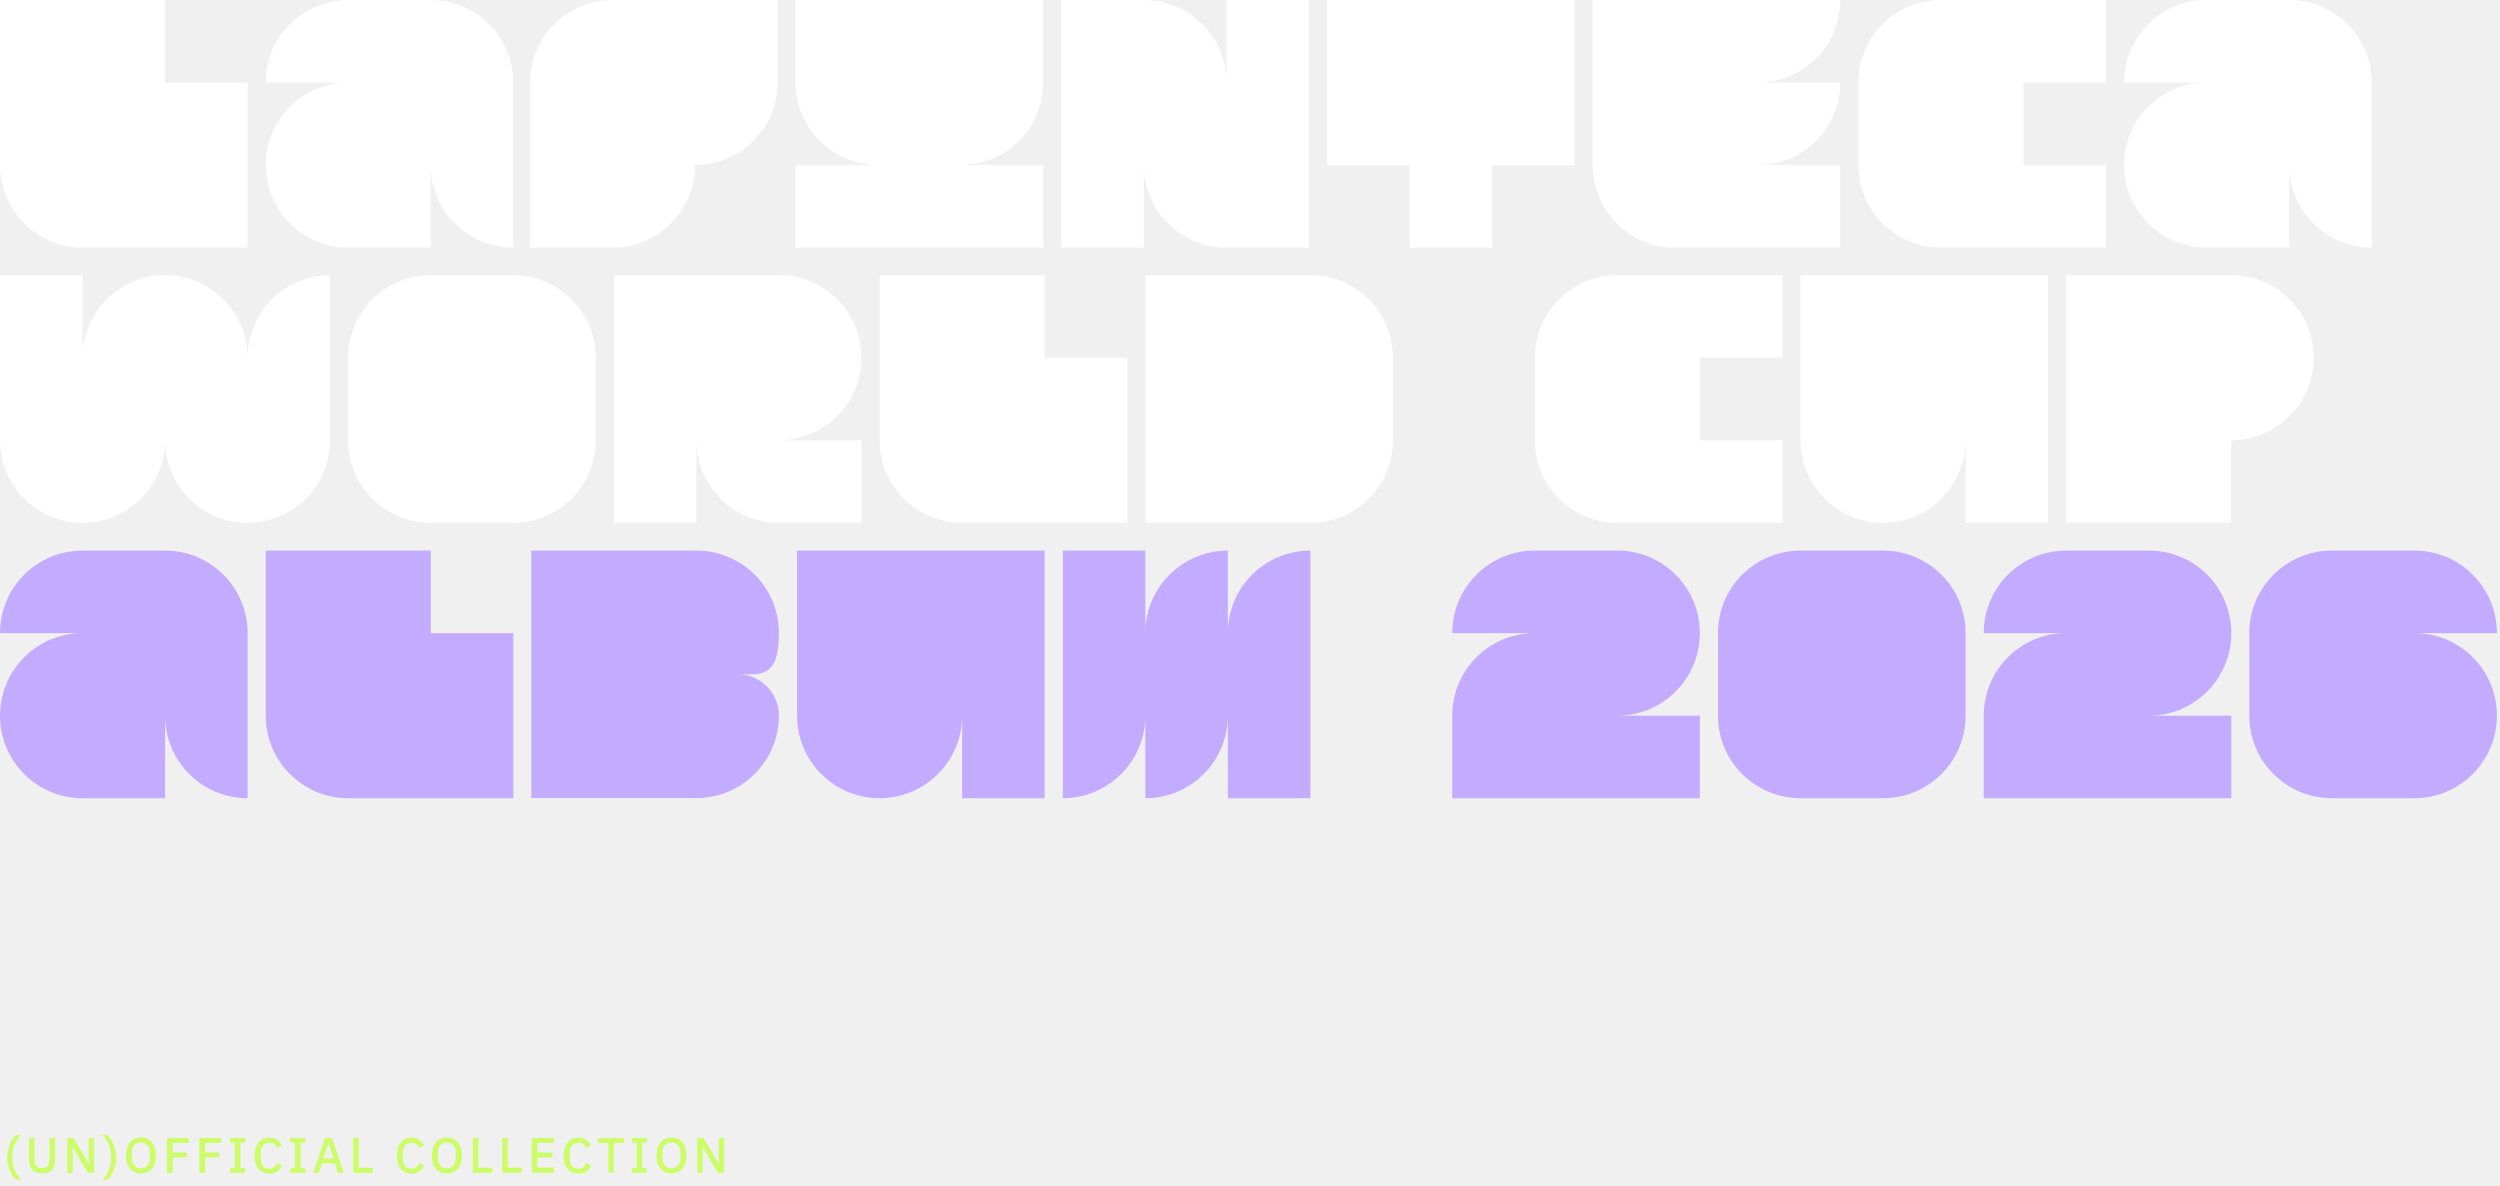
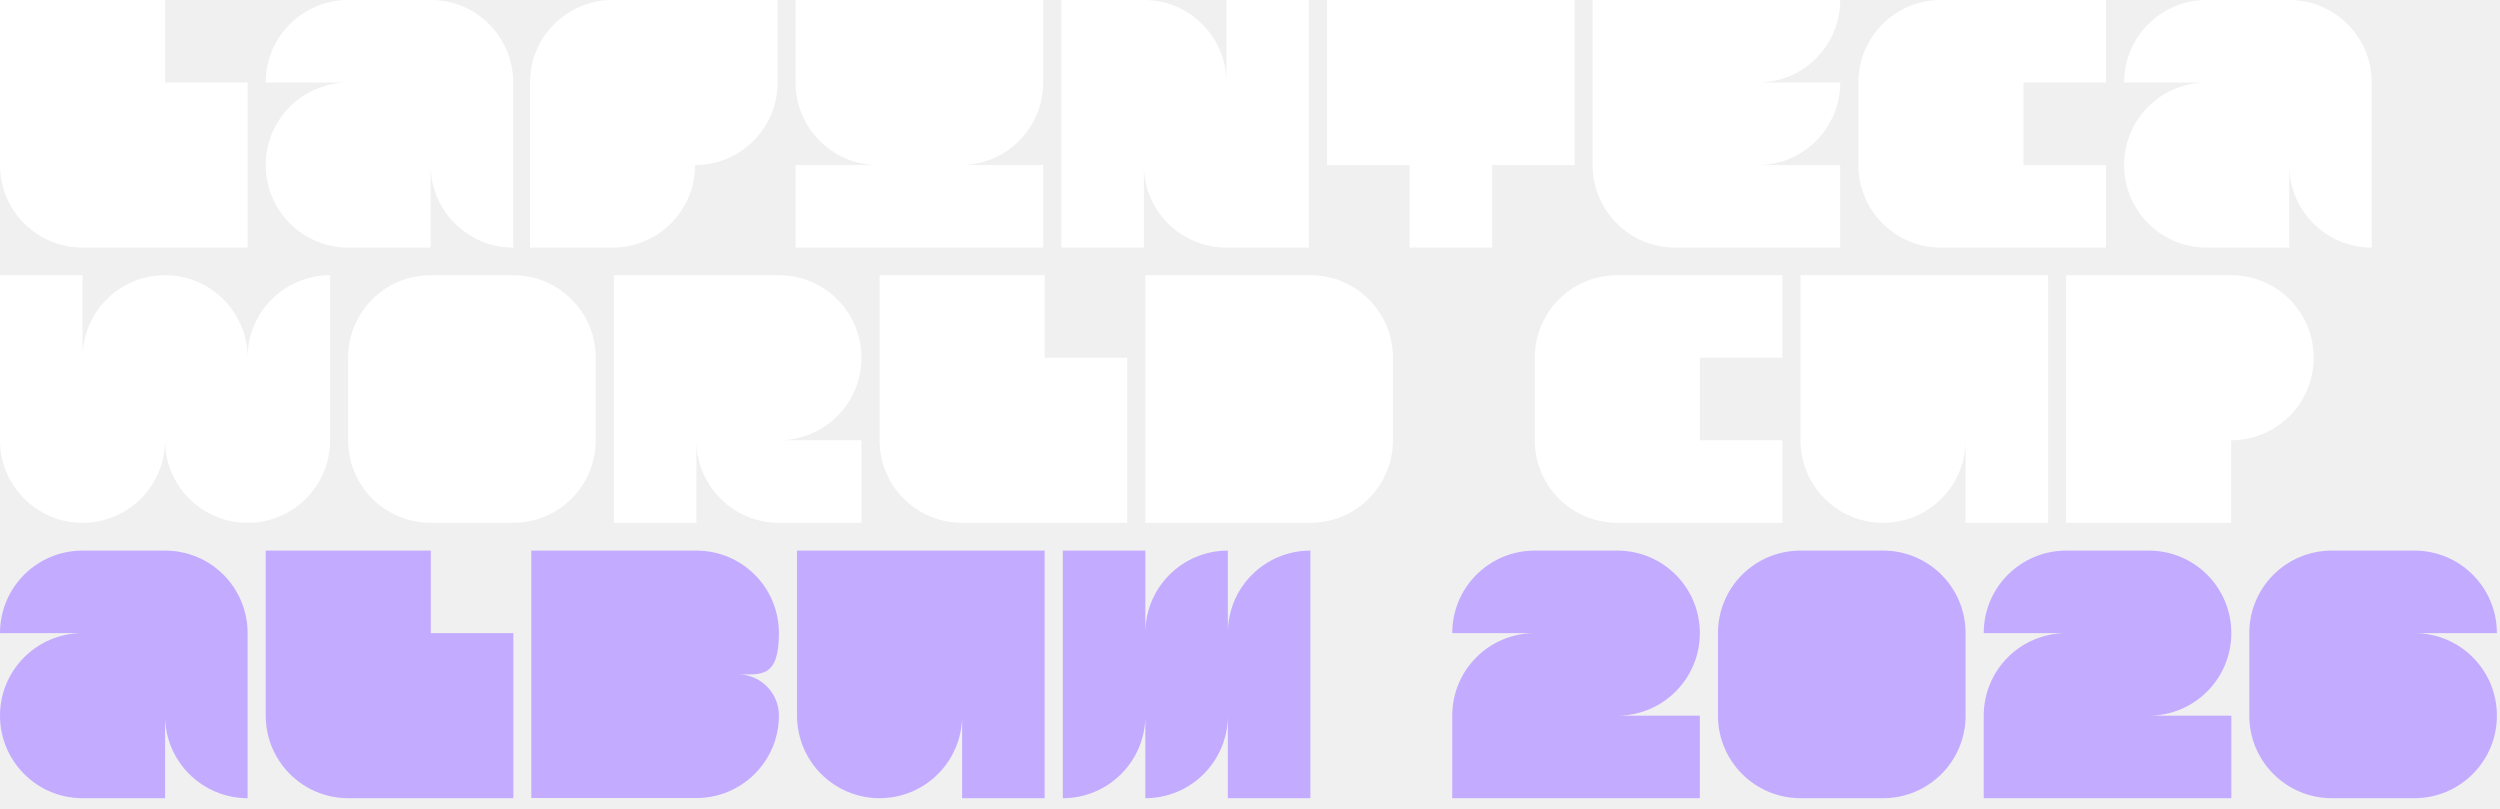
- <svg xmlns="http://www.w3.org/2000/svg" id="Layer_1" version="1.1" viewBox="0 0 1529.7 725.1">
+ <svg xmlns="http://www.w3.org/2000/svg" id="Layer_1" version="1.1" viewBox="0 0 1529.7 495">
  <defs>
    <style>
      .st0 {
        fill: #c3abff;
      }

      .st1 {
        fill: #fff;
      }

      .st2 {
        fill: #ccfc67;
      }
    </style>
  </defs>
  <g>
    <path class="st1" d="M50.5,151.5c-27.9,0-50.5-22.6-50.5-50.5V0h101v50.5h50.5v101H50.5Z" />
    <path class="st1" d="M213.1,151.5c-27.9,0-50.5-22.6-50.5-50.5s22.6-50.5,50.5-50.5h-50.5C162.6,22.5,185.2,0,213.1,0h50.5C291.5,0,314,22.6,314,50.5v101c-27.9,0-50.5-22.6-50.5-50.5v50.5h-50.5,0Z" />
    <path class="st1" d="M324.3,151.5V50.5C324.3,22.5,346.9,0,374.8,0h101v50.5c0,27.9-22.6,50.5-50.5,50.5,0,27.9-22.6,50.5-50.5,50.5h-50.5Z" />
    <path class="st1" d="M486.8,151.5v-50.5h50.5c-27.9,0-50.5-22.6-50.5-50.5V0h151.5v50.5c0,27.9-22.6,50.5-50.5,50.5h50.5v50.5h-151.5Z" />
    <path class="st1" d="M649.4,151.5V0h50.5C727.9,0,750.4,22.6,750.4,50.5V0h50.5v151.5h-50.5c-27.9,0-50.5-22.6-50.5-50.5v50.5h-50.5Z" />
    <path class="st1" d="M862.5,151.5v-50.5h-50.5V0h151.5v101h-50.5v50.5h-50.5Z" />
    <path class="st1" d="M1025,151.5c-27.9,0-50.5-22.6-50.5-50.5V0h151.5c0,27.9-22.6,50.5-50.5,50.5h50.5c0,27.9-22.6,50.5-50.5,50.5h50.5v50.5h-101Z" />
    <path class="st1" d="M1187.6,151.5c-27.9,0-50.5-22.6-50.5-50.5v-50.5C1137.1,22.5,1159.8,0,1187.6,0h101v50.5h-50.5v50.5h50.5v50.5h-101Z" />
    <path class="st1" d="M1350.2,151.5c-27.9,0-50.5-22.6-50.5-50.5s22.6-50.5,50.5-50.5h-50.5C1299.7,22.5,1322.3,0,1350.2,0h50.5C1428.7,0,1451.2,22.6,1451.2,50.5v101c-27.9,0-50.5-22.6-50.5-50.5v50.5h-50.5Z" />
    <path class="st1" d="M50.5,319.9c-27.9,0-50.5-22.6-50.5-50.5v-101h50.5v50.5c0-28,22.6-50.5,50.5-50.5s50.5,22.6,50.5,50.5c0-28,22.6-50.5,50.5-50.5v101c0,27.9-22.6,50.5-50.5,50.5s-50.5-22.6-50.5-50.5c0,27.9-22.6,50.5-50.5,50.5Z" />
    <path class="st1" d="M263.5,319.9c-27.9,0-50.5-22.6-50.5-50.5v-50.5c0-28,22.6-50.5,50.5-50.5h50.5c28,0,50.5,22.6,50.5,50.5v50.5c0,27.9-22.6,50.5-50.5,50.5h-50.5Z" />
    <path class="st1" d="M375.6,319.9v-151.5h101c28,0,50.5,22.6,50.5,50.5s-22.6,50.5-50.5,50.5h50.5v50.5h-50.5c-27.9,0-50.5-22.6-50.5-50.5v50.5h-50.5Z" />
    <path class="st1" d="M588.7,319.9c-27.9,0-50.5-22.6-50.5-50.5v-101h101v50.5h50.5v101h-101Z" />
    <path class="st1" d="M700.8,319.9v-151.5h101c28,0,50.5,22.6,50.5,50.5v50.5c0,27.9-22.6,50.5-50.5,50.5h-101Z" />
    <path class="st1" d="M989.6,319.9c-27.9,0-50.5-22.6-50.5-50.5v-50.5c0-28,22.6-50.5,50.5-50.5h101v50.5h-50.5v50.5h50.5v50.5h-101Z" />
    <path class="st1" d="M1152.2,319.9c-27.9,0-50.5-22.6-50.5-50.5v-101h151.5v151.5h-50.5v-50.5c0,27.9-22.6,50.5-50.5,50.5Z" />
    <path class="st1" d="M1264.2,319.9v-151.5h101c28,0,50.5,22.6,50.5,50.5s-22.6,50.5-50.5,50.5v50.5h-101Z" />
    <path class="st0" d="M50.5,488.4c-27.9,0-50.5-22.6-50.5-50.5s22.6-50.5,50.5-50.5H0c0-28,22.6-50.5,50.5-50.5h50.5c28,0,50.5,22.6,50.5,50.5v101c-27.9,0-50.5-22.6-50.5-50.5v50.5h-50.5,0Z" />
    <path class="st0" d="M213.1,488.4c-27.9,0-50.5-22.6-50.5-50.5v-101h101v50.5h50.5v101h-101,0Z" />
    <path class="st0" d="M325.1,488.4v-151.5h101c28,0,50.5,22.6,50.5,50.5s-11.3,25.2-25.2,25.2c13.9,0,25.2,11.3,25.2,25.2,0,27.9-22.6,50.5-50.5,50.5h-101Z" />
    <path class="st0" d="M538.2,488.4c-27.9,0-50.5-22.6-50.5-50.5v-101h151.5v151.5h-50.5v-50.5c0,27.9-22.6,50.5-50.5,50.5h0Z" />
    <path class="st0" d="M650.3,488.4v-151.5h50.5v50.5c0-28,22.6-50.5,50.5-50.5v50.5c0-28,22.6-50.5,50.5-50.5v151.5h-50.5v-50.5c0,27.9-22.6,50.5-50.5,50.5v-50.5c0,27.9-22.6,50.5-50.5,50.5Z" />
    <path class="st0" d="M888.6,488.4v-50.5c0-28,22.6-50.5,50.5-50.5h-50.5c0-28,22.6-50.5,50.5-50.5h50.5c28,0,50.5,22.6,50.5,50.5s-22.6,50.5-50.5,50.5h50.5v50.5h-151.5Z" />
    <path class="st0" d="M1101.7,488.4c-27.9,0-50.5-22.6-50.5-50.5v-50.5c0-28,22.6-50.5,50.5-50.5h50.5c28,0,50.5,22.6,50.5,50.5v50.5c0,27.9-22.6,50.5-50.5,50.5h-50.5Z" />
    <path class="st0" d="M1213.8,488.4v-50.5c0-28,22.6-50.5,50.5-50.5h-50.5c0-28,22.6-50.5,50.5-50.5h50.5c28,0,50.5,22.6,50.5,50.5s-22.6,50.5-50.5,50.5h50.5v50.5h-151.5Z" />
    <path class="st0" d="M1426.8,488.4c-27.9,0-50.5-22.6-50.5-50.5v-50.5c0-28,22.6-50.5,50.5-50.5h50.5c28,0,50.5,22.6,50.5,50.5h-50.5c28,0,50.5,22.6,50.5,50.5s-22.6,50.5-50.5,50.5h-50.5Z" />
  </g>
-   <g>
-     <path class="st2" d="M4.5,708.1c0-2,.2-3.8.7-5.6.5-1.7,1.1-3.3,1.9-4.7s1.7-2.5,2.8-3.4h3.1c-1.1,1-2.1,2.2-2.9,3.5s-1.5,2.8-1.9,4.3c-.4,1.5-.7,3.1-.7,4.6v2.4c0,1.6.2,3.1.7,4.7.5,1.5,1.1,3,1.9,4.3.8,1.3,1.8,2.5,2.9,3.5h-3.2c-1-.8-1.9-2-2.7-3.3-.8-1.4-1.5-3-2-4.7-.5-1.8-.8-3.6-.8-5.6h0Z" />
-     <path class="st2" d="M17.7,696.3h3.4v13.1c0,1.2.1,2.2.4,3,.3.8.8,1.4,1.5,1.8.7.4,1.5.6,2.6.6s2-.2,2.7-.6,1.1-1,1.5-1.8c.3-.8.5-1.8.5-3v-13.1h3.4v12.5c0,2.1-.3,3.8-.8,5.1-.5,1.3-1.4,2.3-2.5,3s-2.7,1-4.7,1-3.5-.3-4.6-1c-1.1-.7-2-1.7-2.5-3-.5-1.3-.8-3-.8-5.1v-12.5Z" />
-     <path class="st2" d="M53.8,717.6l-7-11.7-2.3-4.5h0v16.3h-3.3v-21.3h3.9l6.9,11.7,2.3,4.5h0v-16.3h3.3v21.3h-3.8Z" />
-     <path class="st2" d="M71.1,708.1c0,2-.2,3.8-.7,5.6s-1.1,3.3-2,4.7c-.8,1.4-1.7,2.5-2.8,3.4h-3.1c1.1-1,2.1-2.1,2.9-3.5s1.4-2.8,1.9-4.3c.4-1.5.7-3.1.7-4.6v-2.4c0-1.6-.2-3.1-.7-4.7-.4-1.5-1.1-3-1.9-4.3s-1.8-2.5-2.9-3.5h3.1c1,.9,1.9,2,2.7,3.4s1.5,3,1.9,4.7.7,3.6.7,5.6h0Z" />
-     <path class="st2" d="M86.2,718c-1.8,0-3.5-.4-4.8-1.3s-2.4-2.1-3.2-3.7c-.8-1.6-1.1-3.6-1.1-6s.4-4.4,1.1-6c.8-1.6,1.8-2.9,3.2-3.7s3-1.3,4.8-1.3,3.5.4,4.9,1.3,2.4,2.1,3.2,3.7c.8,1.6,1.1,3.6,1.1,6s-.4,4.4-1.1,6-1.8,2.9-3.2,3.7-3,1.3-4.9,1.3ZM86.2,714.9c1.1,0,2.1-.2,2.9-.8s1.4-1.2,1.9-2.2.7-2,.7-3.3v-3.3c0-1.3-.2-2.4-.7-3.3-.5-.9-1.1-1.7-1.9-2.2s-1.8-.8-2.9-.8-2,.2-2.9.8-1.5,1.2-1.9,2.2c-.5.9-.7,2-.7,3.3v3.3c0,1.3.2,2.4.7,3.3s1.1,1.7,1.9,2.2c.8.5,1.8.8,2.9.8Z" />
-     <path class="st2" d="M105.6,717.6h-3.4v-21.3h13.3v3h-9.8v5.9h8.7v3h-8.7v9.2h0Z" />
-     <path class="st2" d="M125.4,717.6h-3.4v-21.3h13.3v3h-9.8v5.9h8.7v3h-8.7v9.2h0Z" />
-     <path class="st2" d="M150,717.6h-9.2v-2.8h2.9v-15.7h-2.9v-2.8h9.2v2.8h-2.9v15.7h2.9v2.8Z" />
-     <path class="st2" d="M164.8,718c-1.9,0-3.4-.4-4.8-1.2s-2.4-2-3.1-3.6-1.1-3.6-1.1-6,.4-4.4,1.1-6,1.7-2.9,3.1-3.8,2.9-1.3,4.8-1.3,3.4.4,4.6,1.2,2.2,2,3,3.6l-2.9,1.6c-.4-1-.9-1.8-1.7-2.4-.8-.6-1.8-.9-3-.9s-2.9.6-3.9,1.7c-.9,1.1-1.4,2.7-1.4,4.7v3.3c0,2,.5,3.5,1.4,4.6.9,1.1,2.2,1.6,3.9,1.6s2.3-.3,3.1-1c.8-.7,1.4-1.5,1.8-2.5l2.8,1.7c-.7,1.5-1.7,2.7-3,3.6s-2.9,1.3-4.7,1.3h0Z" />
-     <path class="st2" d="M186.8,717.6h-9.2v-2.8h2.9v-15.7h-2.9v-2.8h9.2v2.8h-2.9v15.7h2.9v2.8Z" />
-     <path class="st2" d="M210.4,717.6h-3.6l-1.9-5.8h-7.9l-1.9,5.8h-3.5l7.2-21.3h4.3l7.2,21.3h0ZM204.1,708.9l-2.1-6.3-1-3.1h-.1l-1,3.1-2.1,6.3h6.3,0Z" />
-     <path class="st2" d="M228.2,717.6h-12.1v-21.3h3.4v18.2h8.6v3h0Z" />
-     <path class="st2" d="M251.8,718c-1.9,0-3.4-.4-4.8-1.2s-2.4-2-3.1-3.6-1.1-3.6-1.1-6,.4-4.4,1.1-6,1.7-2.9,3.1-3.8,2.9-1.3,4.8-1.3,3.4.4,4.6,1.2,2.2,2,3,3.6l-2.9,1.6c-.4-1-.9-1.8-1.7-2.4-.8-.6-1.8-.9-3-.9s-2.9.6-3.9,1.7c-.9,1.1-1.4,2.7-1.4,4.7v3.3c0,2,.5,3.5,1.4,4.6.9,1.1,2.2,1.6,3.9,1.6s2.3-.3,3.1-1c.8-.7,1.4-1.5,1.8-2.5l2.8,1.7c-.7,1.5-1.7,2.7-3,3.6-1.3.9-2.9,1.3-4.7,1.3h0Z" />
-     <path class="st2" d="M273.4,718c-1.9,0-3.5-.4-4.8-1.3s-2.4-2.1-3.2-3.7c-.8-1.6-1.1-3.6-1.1-6s.4-4.4,1.1-6c.8-1.6,1.8-2.9,3.2-3.7s3-1.3,4.8-1.3,3.5.4,4.9,1.3,2.4,2.1,3.2,3.7c.8,1.6,1.1,3.6,1.1,6s-.4,4.4-1.1,6-1.8,2.9-3.2,3.7-3,1.3-4.9,1.3ZM273.4,714.9c1.1,0,2.1-.2,2.9-.8.8-.5,1.5-1.2,1.9-2.2s.7-2,.7-3.3v-3.3c0-1.3-.2-2.4-.7-3.3s-1.1-1.7-1.9-2.2c-.8-.5-1.8-.8-2.9-.8s-2,.2-2.9.8-1.5,1.2-1.9,2.2c-.5.9-.7,2-.7,3.3v3.3c0,1.3.2,2.4.7,3.3s1.1,1.7,1.9,2.2c.8.5,1.8.8,2.9.8Z" />
-     <path class="st2" d="M301.4,717.6h-12.1v-21.3h3.4v18.2h8.6v3h0Z" />
-     <path class="st2" d="M319.4,717.6h-12.1v-21.3h3.4v18.2h8.6v3h0Z" />
-     <path class="st2" d="M339,717.6h-13.6v-21.3h13.6v3h-10.2v5.9h9.2v3h-9.2v6.2h10.2v3h0Z" />
-     <path class="st2" d="M353.9,718c-1.9,0-3.4-.4-4.8-1.2s-2.4-2-3.1-3.6-1.1-3.6-1.1-6,.4-4.4,1.1-6,1.7-2.9,3.1-3.8c1.3-.9,2.9-1.3,4.8-1.3s3.4.4,4.6,1.2,2.2,2,3,3.6l-2.9,1.6c-.4-1-.9-1.8-1.7-2.4s-1.8-.9-3-.9-2.9.6-3.9,1.7c-.9,1.1-1.4,2.7-1.4,4.7v3.3c0,2,.5,3.5,1.4,4.6.9,1.1,2.2,1.6,3.9,1.6s2.3-.3,3.1-1c.8-.7,1.4-1.5,1.8-2.5l2.8,1.7c-.7,1.5-1.7,2.7-3,3.6s-2.9,1.3-4.7,1.3h0Z" />
-     <path class="st2" d="M381.9,699.4h-6.3v18.2h-3.4v-18.2h-6.3v-3h16.1v3Z" />
-     <path class="st2" d="M395.8,717.6h-9.2v-2.8h2.9v-15.7h-2.9v-2.8h9.2v2.8h-2.9v15.7h2.9v2.8Z" />
-     <path class="st2" d="M410.8,718c-1.9,0-3.5-.4-4.8-1.3s-2.4-2.1-3.2-3.7c-.8-1.6-1.1-3.6-1.1-6s.4-4.4,1.1-6c.8-1.6,1.8-2.9,3.2-3.7s3-1.3,4.8-1.3,3.5.4,4.9,1.3,2.4,2.1,3.2,3.7c.8,1.6,1.1,3.6,1.1,6s-.4,4.4-1.1,6-1.8,2.9-3.2,3.7-3,1.3-4.9,1.3ZM410.8,714.9c1.1,0,2.1-.2,2.9-.8.8-.5,1.5-1.2,1.9-2.2s.7-2,.7-3.3v-3.3c0-1.3-.2-2.4-.7-3.3s-1.1-1.7-1.9-2.2c-.8-.5-1.8-.8-2.9-.8s-2,.2-2.9.8-1.5,1.2-1.9,2.2c-.5.9-.7,2-.7,3.3v3.3c0,1.3.2,2.4.7,3.3s1.1,1.7,1.9,2.2c.8.5,1.8.8,2.9.8Z" />
-     <path class="st2" d="M439.3,717.6l-7-11.7-2.4-4.5h0v16.3h-3.3v-21.3h3.9l6.9,11.7,2.4,4.5h0v-16.3h3.3v21.3h-3.8Z" />
-   </g>
</svg>
